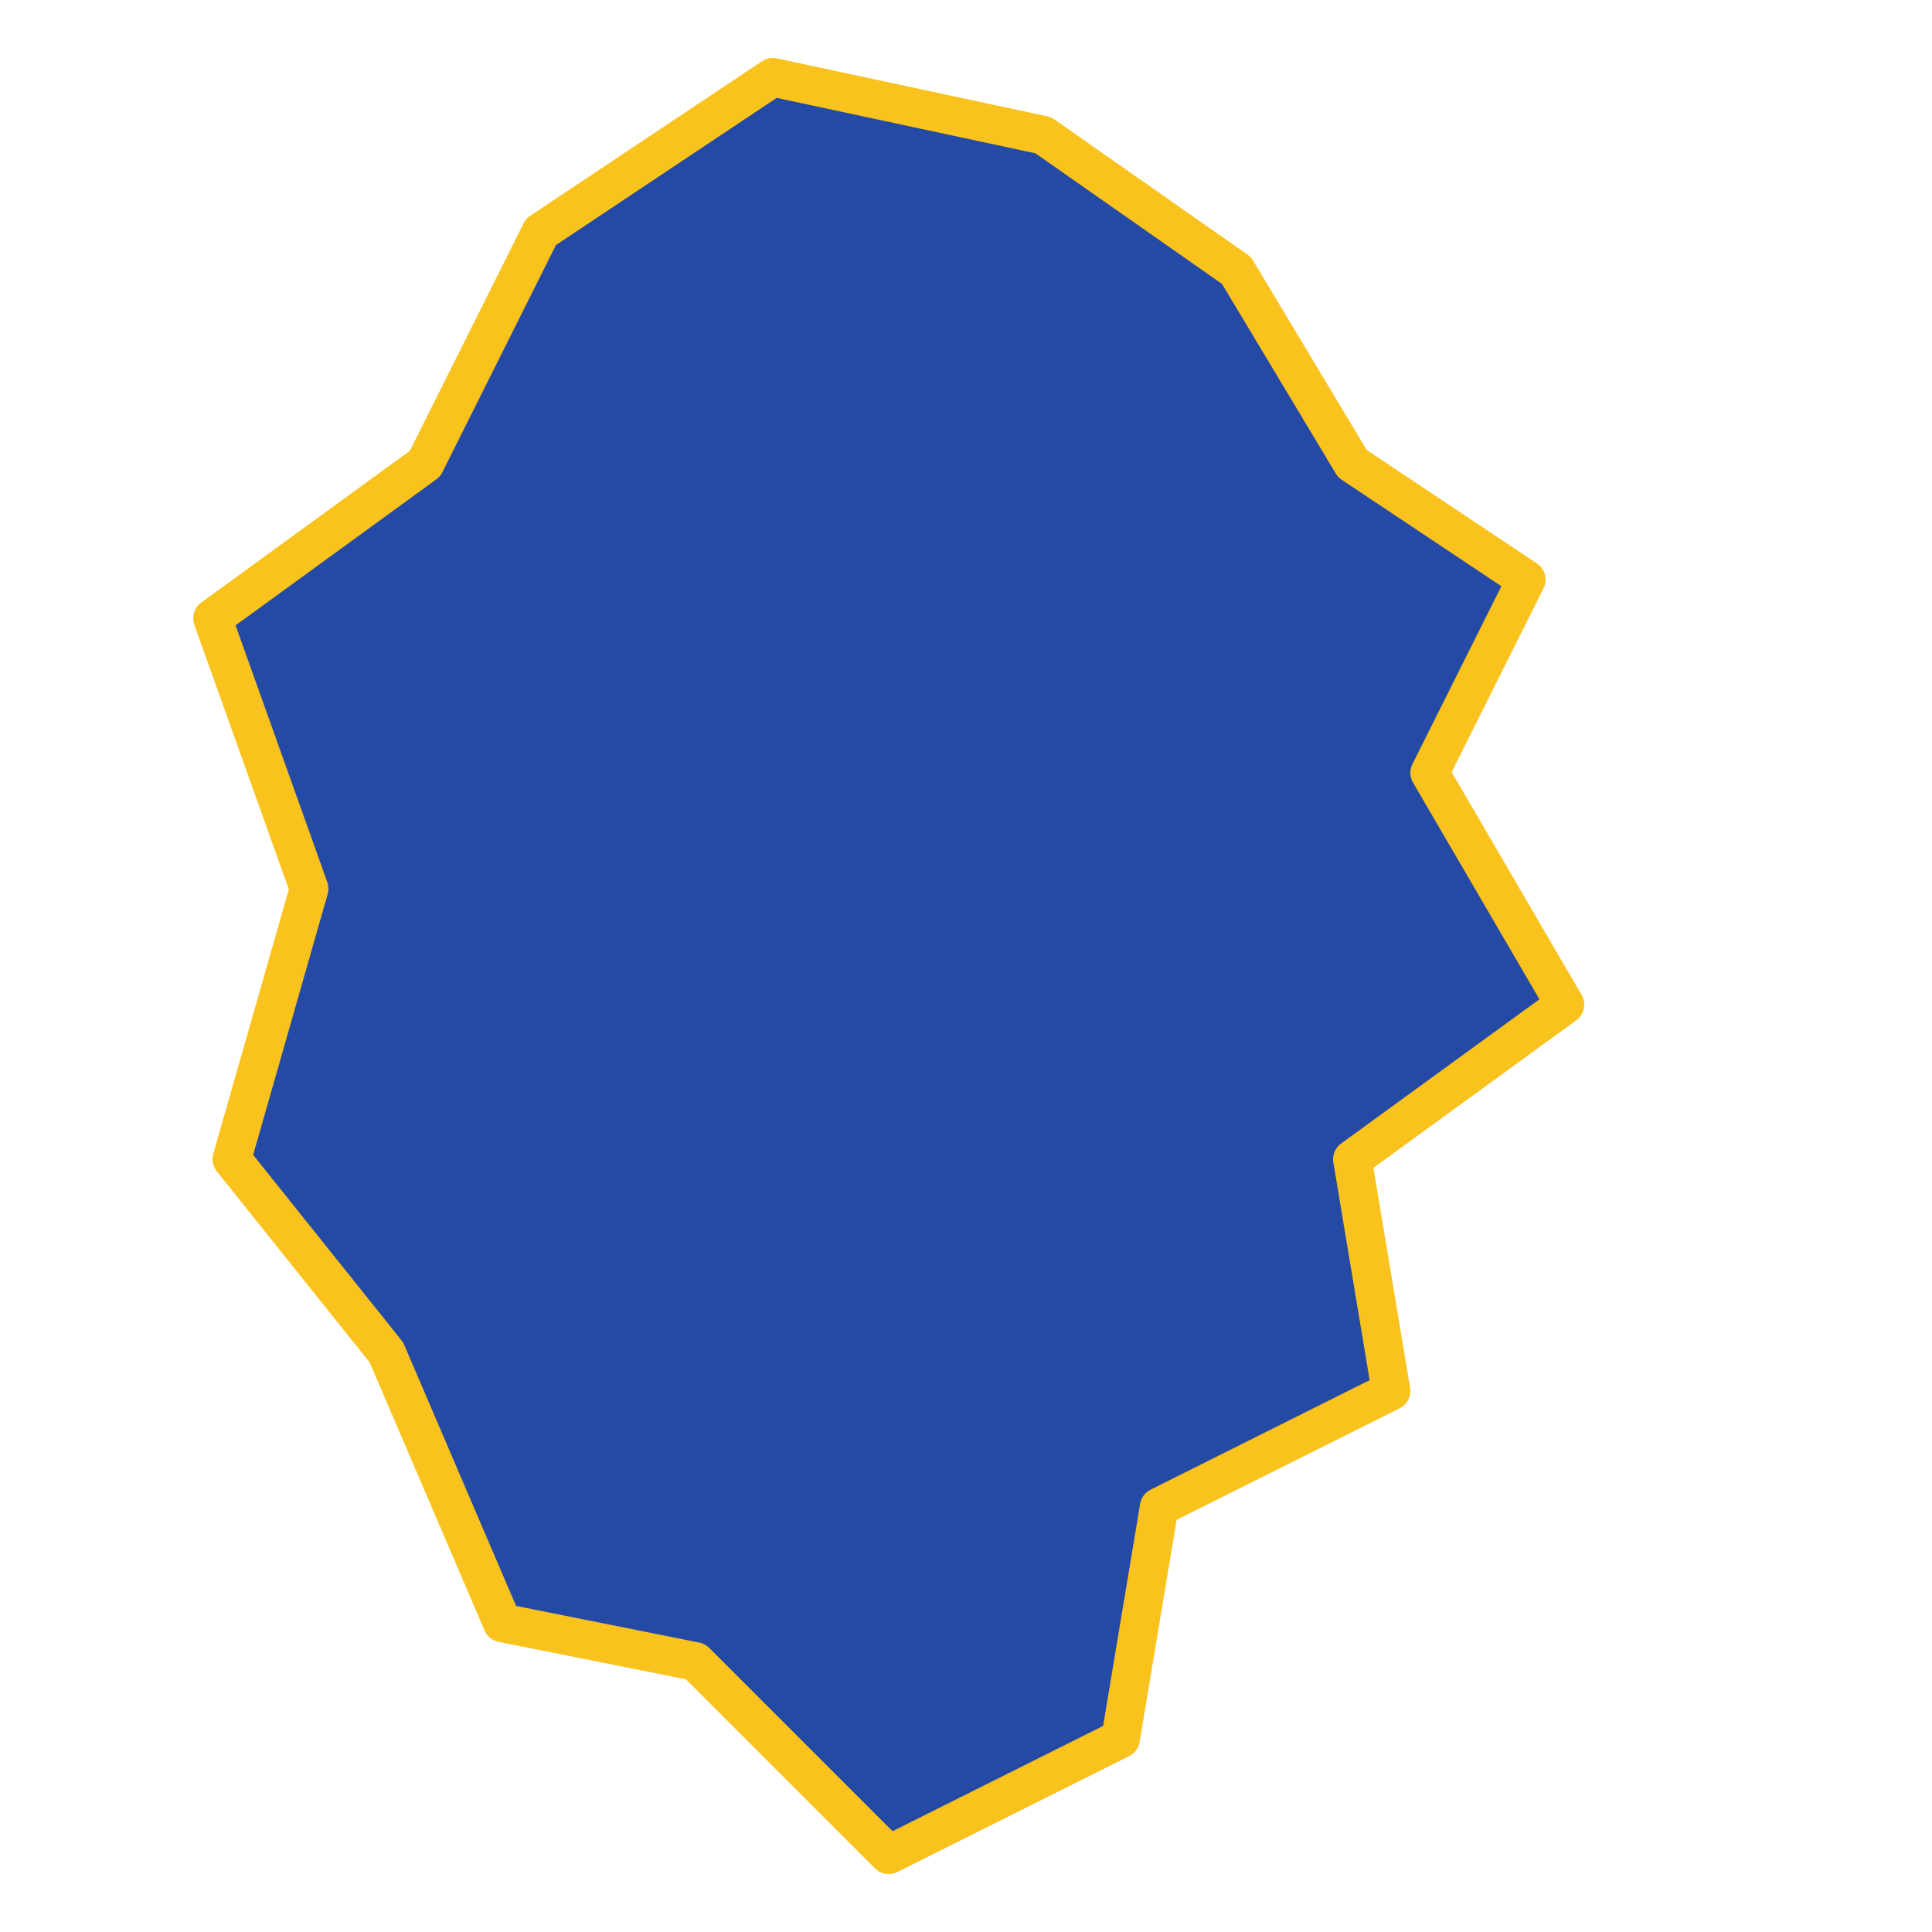
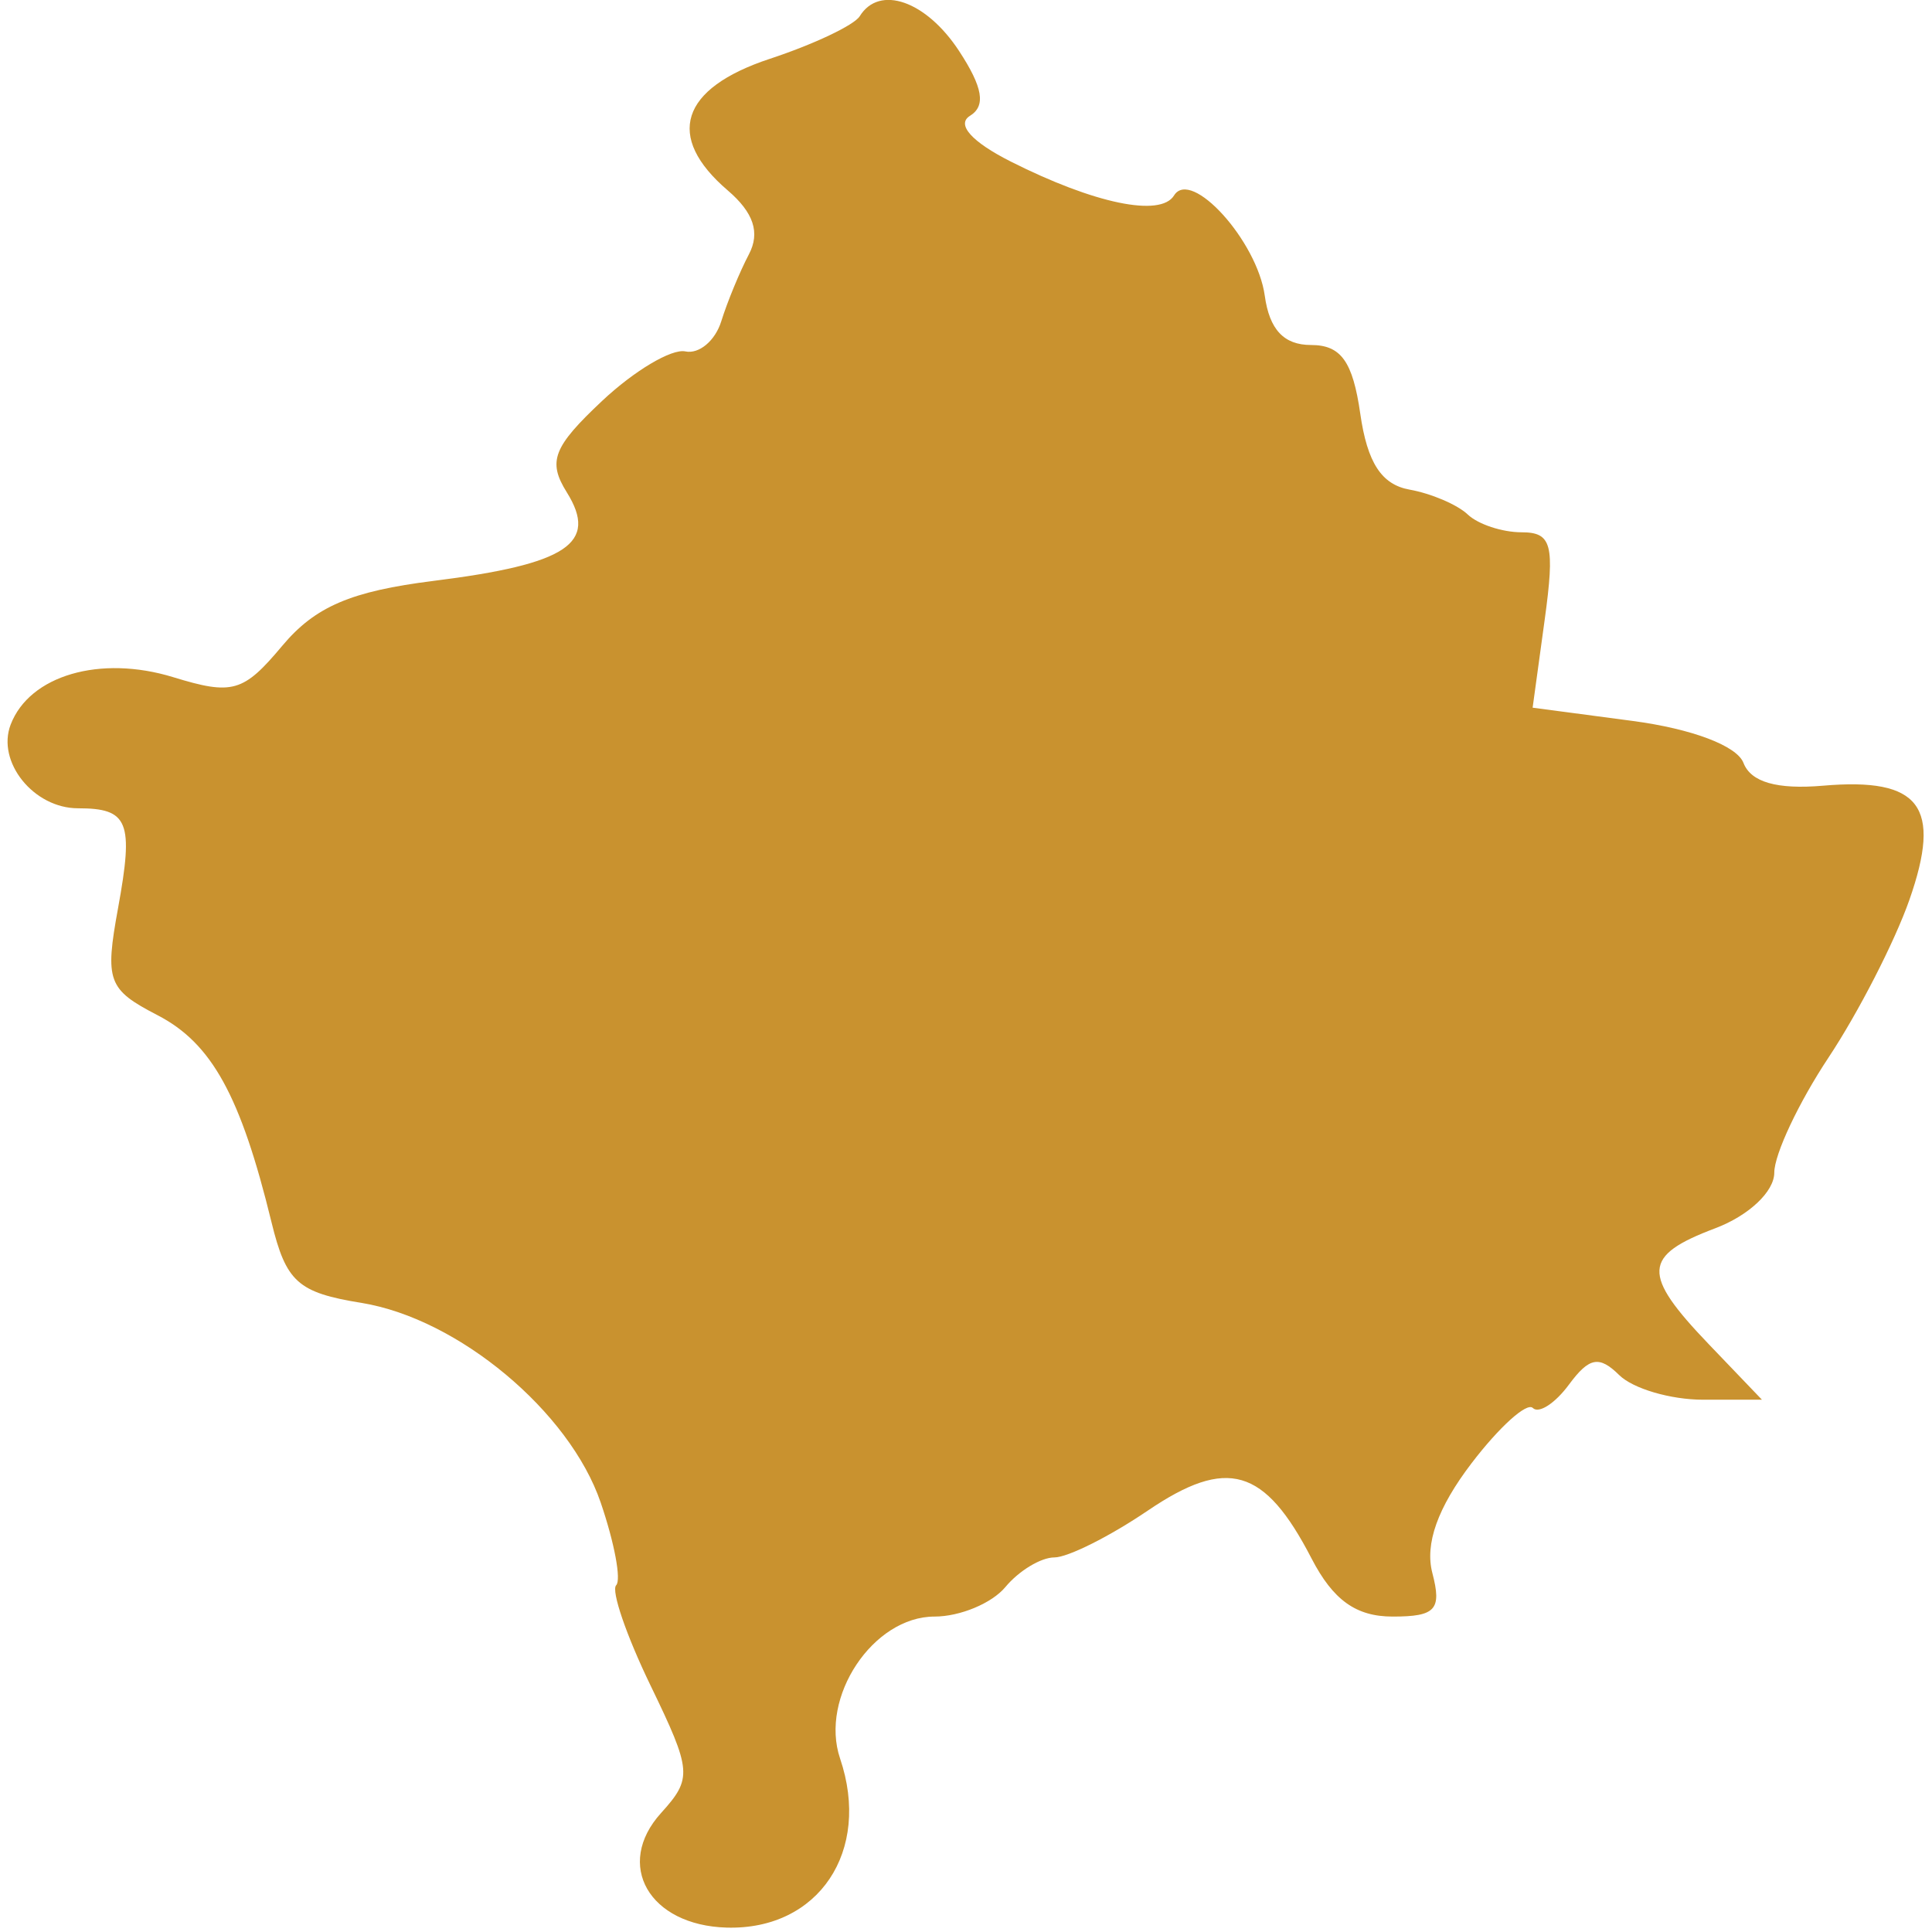
- <svg xmlns="http://www.w3.org/2000/svg" viewBox="0 0 100 100">
-   <path d="M40 4 L54 7 L64 14 L70 24 L79 30 L74 40 L81 52 L70 60 L72 72 L60 78 L58 90 L46 96 L36 86 L26 84 L20 70 L12 60 L16 46 L11 32 L22 24 L28 12 Z" fill="#244AA5" stroke="#F9C21C" stroke-width="2" stroke-linejoin="round" />
+ <svg xmlns="http://www.w3.org/2000/svg" viewBox="0 0 98 98">
+   <path d="M 121.609 55.823 C 121.329 56.276, 119.278 57.248, 117.050 57.983 C 112.510 59.482, 111.727 61.930, 114.915 64.659 C 116.230 65.785, 116.566 66.801, 115.988 67.900 C 115.525 68.780, 114.894 70.309, 114.586 71.297 C 114.279 72.285, 113.458 72.973, 112.763 72.825 C 112.069 72.677, 110.170 73.806, 108.544 75.334 C 106.056 77.671, 105.772 78.405, 106.749 79.970 C 108.365 82.557, 106.773 83.617, 100 84.464 C 95.800 84.990, 93.983 85.769, 92.313 87.763 C 90.343 90.116, 89.795 90.273, 86.785 89.349 C 83.081 88.212, 79.499 89.257, 78.541 91.754 C 77.815 93.645, 79.708 96, 81.956 96 C 84.519 96, 84.790 96.678, 83.988 101.067 C 83.312 104.763, 83.470 105.192, 85.986 106.493 C 88.740 107.917, 90.206 110.578, 91.771 116.993 C 92.513 120.032, 93.107 120.565, 96.339 121.090 C 101.248 121.888, 106.890 126.596, 108.469 131.214 C 109.168 133.256, 109.521 135.145, 109.255 135.411 C 108.989 135.678, 109.773 137.965, 110.998 140.495 C 113.096 144.830, 113.127 145.202, 111.532 146.964 C 109.159 149.587, 110.921 152.665, 114.861 152.777 C 119.519 152.909, 122.206 148.903, 120.613 144.201 C 119.561 141.096, 122.284 137, 125.401 137 C 126.696 137, 128.315 136.325, 129 135.500 C 129.685 134.675, 130.802 134, 131.483 134 C 132.164 134, 134.293 132.933, 136.215 131.629 C 140.248 128.892, 142.144 129.444, 144.526 134.050 C 145.620 136.165, 146.785 137, 148.642 137 C 150.822 137, 151.142 136.650, 150.656 134.793 C 150.269 133.313, 150.923 131.479, 152.640 129.227 C 154.049 127.380, 155.450 126.116, 155.752 126.419 C 156.055 126.721, 156.879 126.188, 157.584 125.234 C 158.611 123.845, 159.117 123.749, 160.133 124.750 C 160.830 125.438, 162.744 126, 164.387 126 L 167.374 126 164.687 123.195 C 161.260 119.618, 161.309 118.699, 165 117.306 C 166.705 116.663, 168 115.443, 168 114.482 C 168 113.551, 169.238 110.925, 170.750 108.645 C 172.262 106.365, 174.108 102.768, 174.851 100.651 C 176.517 95.900, 175.407 94.429, 170.475 94.854 C 168.139 95.055, 166.813 94.675, 166.437 93.698 C 166.105 92.831, 163.827 91.969, 160.811 91.569 L 155.742 90.897 156.352 86.448 C 156.877 82.621, 156.713 82, 155.181 82 C 154.201 82, 152.972 81.594, 152.450 81.097 C 151.928 80.600, 150.600 80.033, 149.500 79.836 C 148.078 79.581, 147.355 78.469, 147 75.989 C 146.619 73.333, 146.022 72.500, 144.500 72.500 C 143.125 72.500, 142.392 71.718, 142.155 70 C 141.771 67.220, 138.417 63.516, 137.552 64.916 C 136.865 66.028, 133.514 65.333, 129.281 63.200 C 127.287 62.196, 126.496 61.311, 127.202 60.875 C 128.016 60.372, 127.858 59.432, 126.648 57.585 C 124.980 55.040, 122.606 54.210, 121.609 55.823 Z" fill="#c9922f" transform="translate(-78, -55)" />
</svg>
